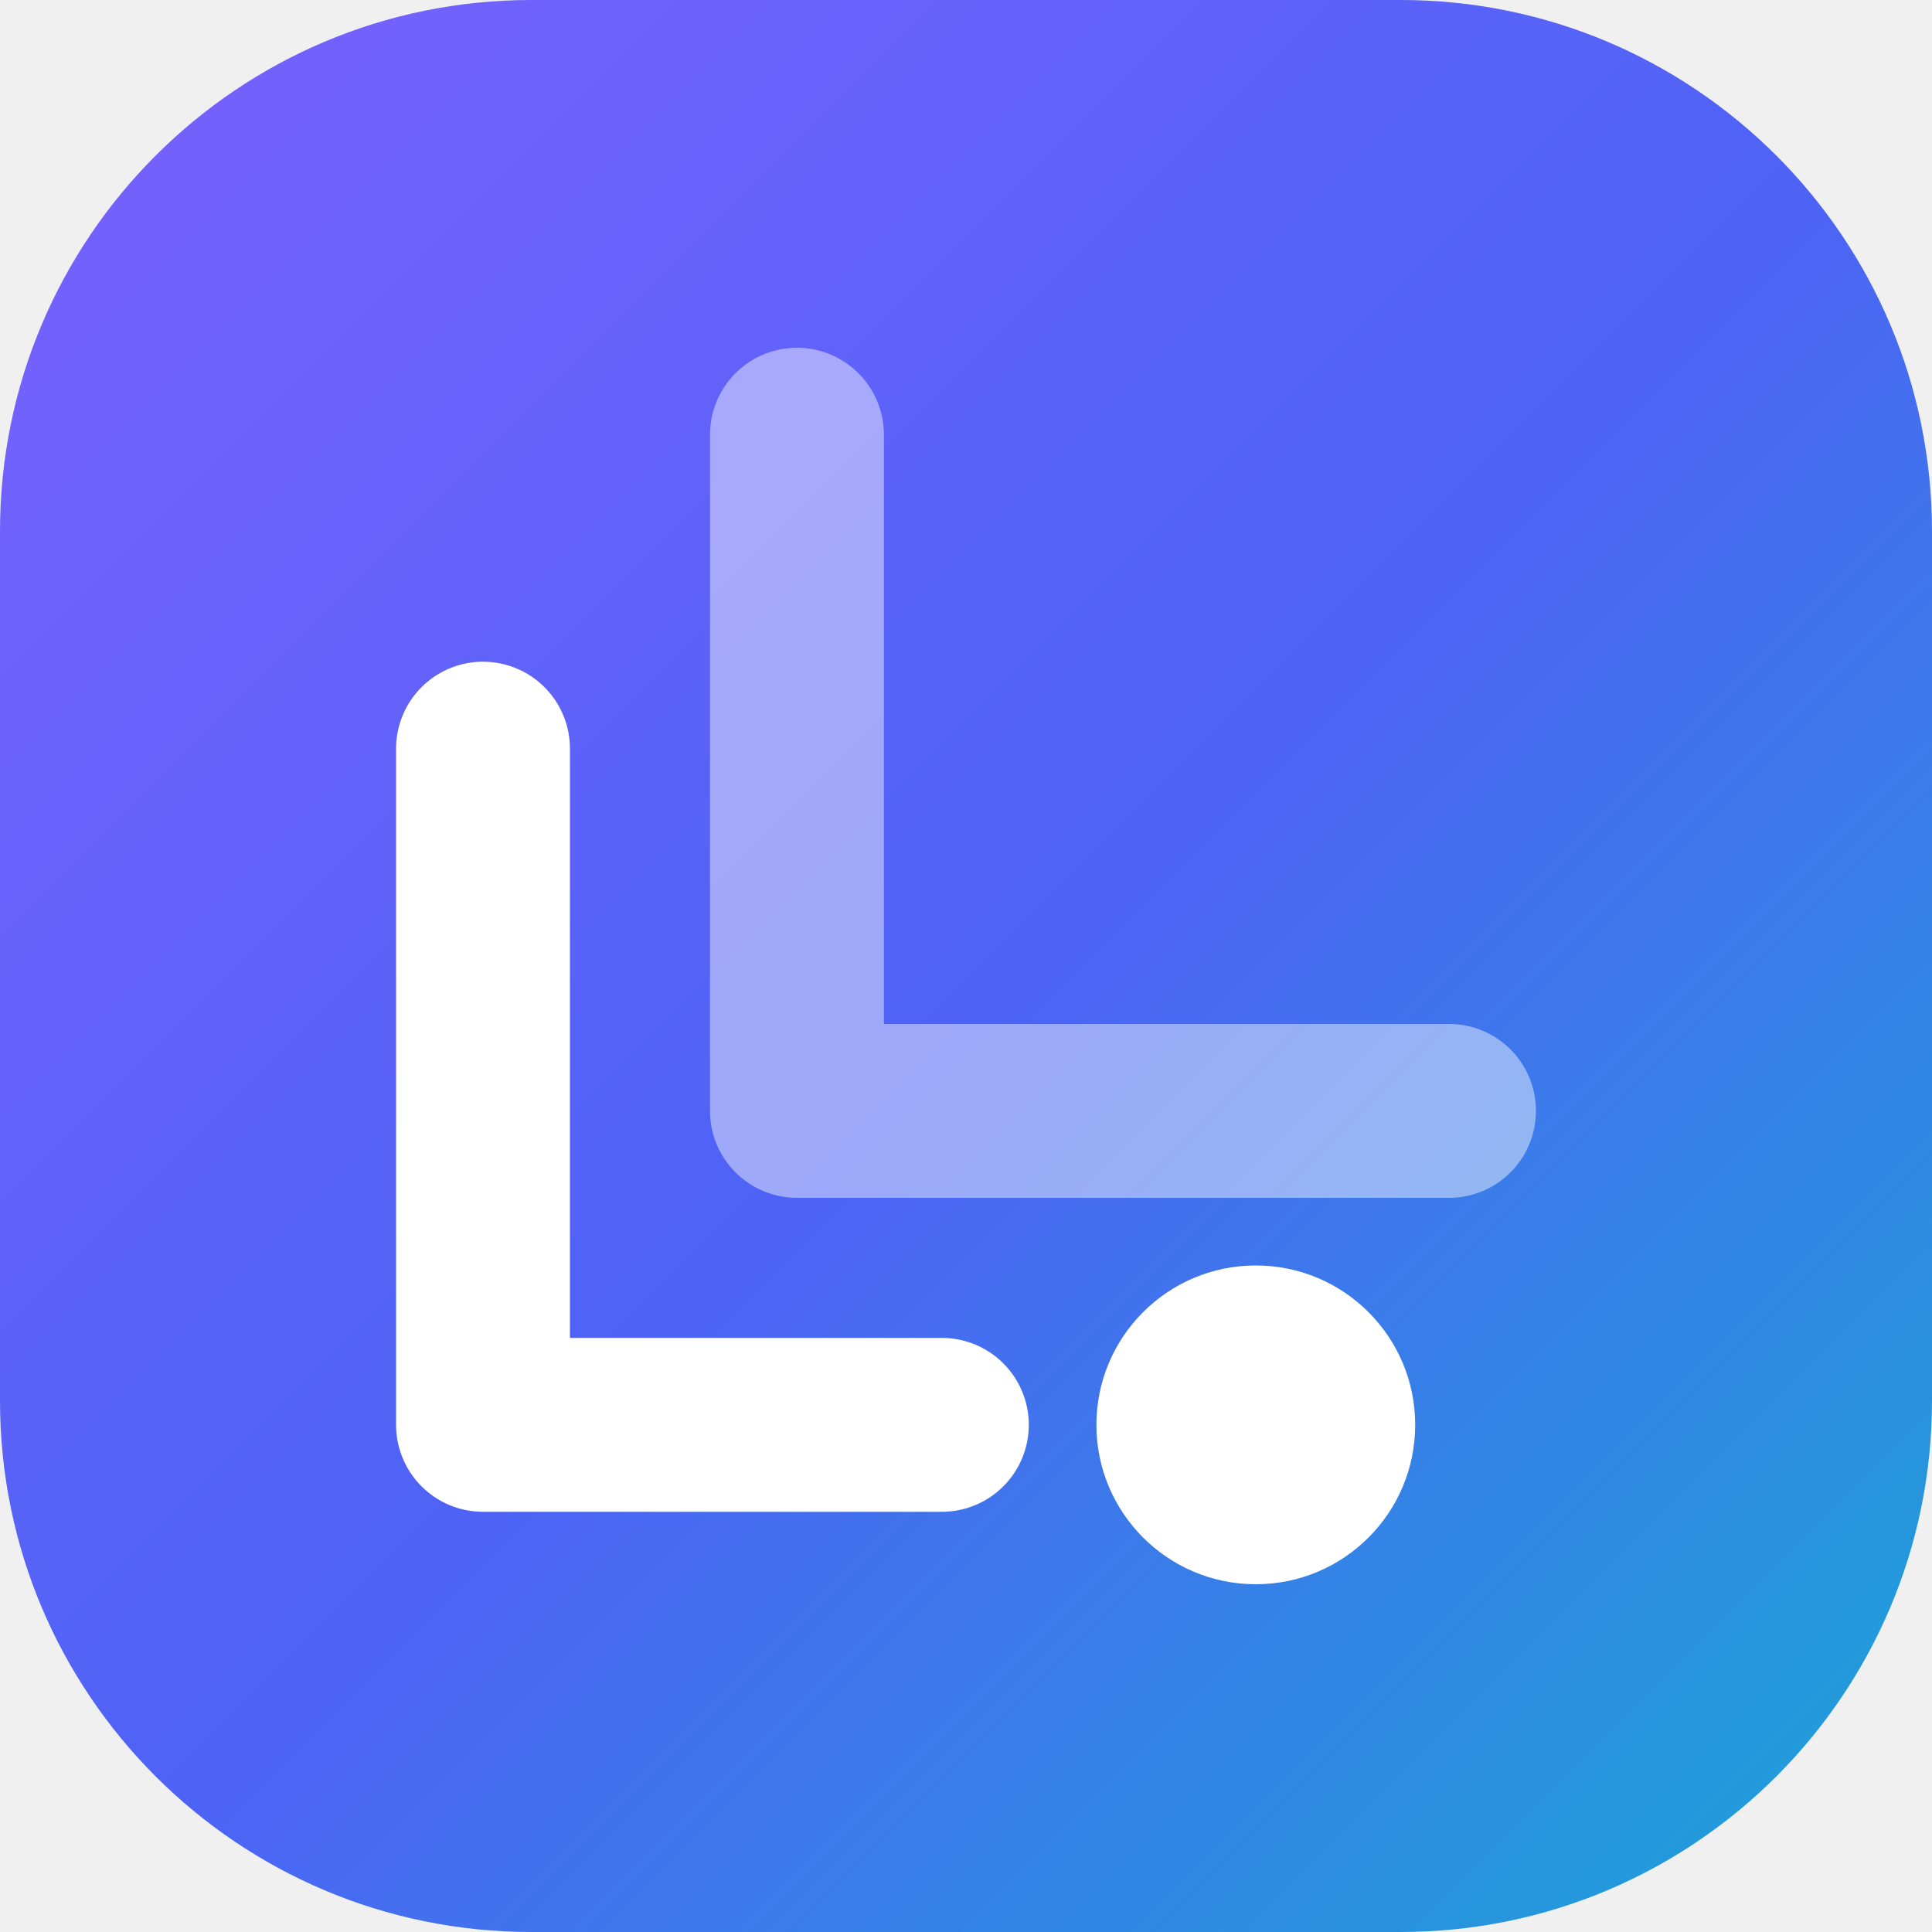
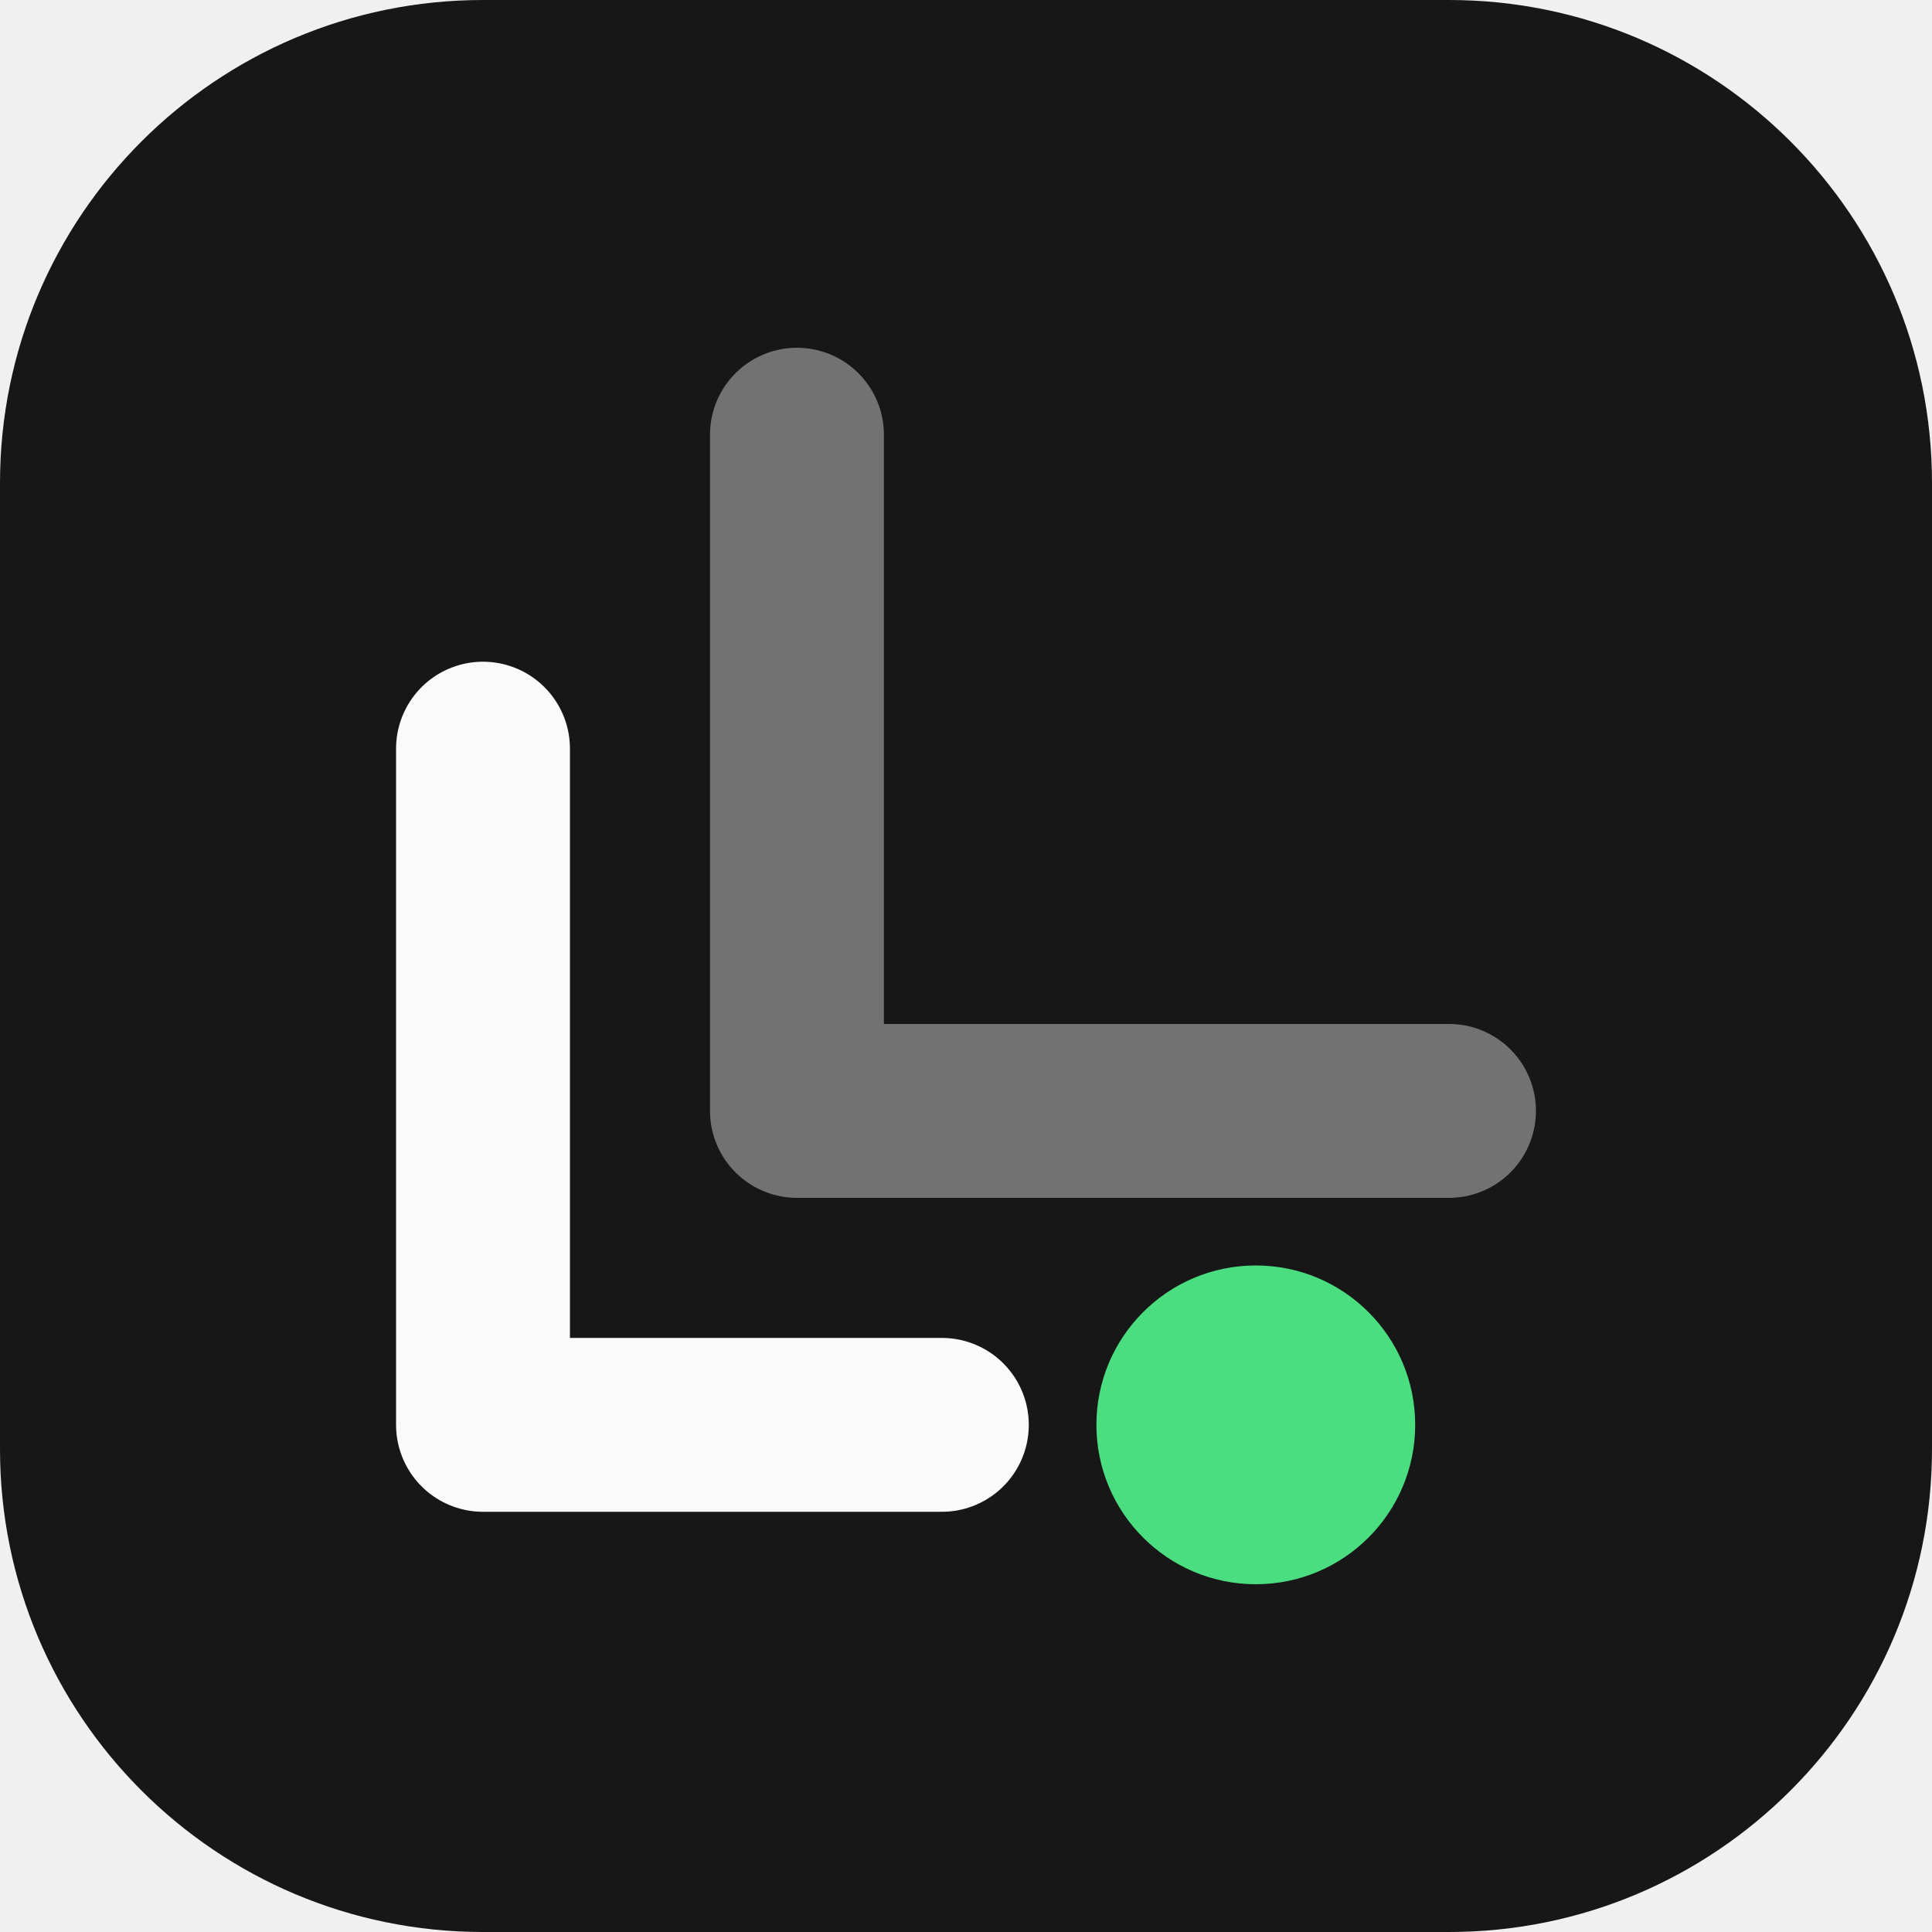
<svg xmlns="http://www.w3.org/2000/svg" viewBox="0 0 40 40">
-   <defs>
-     <linearGradient id="g" x1="0" y1="0" x2="40" y2="40" gradientUnits="userSpaceOnUse">
-       <stop offset="0" stop-color="#7b61ff" />
-       <stop offset=".52" stop-color="#4d63f5" />
-       <stop offset="1" stop-color="#1aa5d6" />
-     </linearGradient>
-   </defs>
-   <rect width="40" height="40" rx="11" fill="url(#g)" />
-   <g fill="none" stroke="#fff" stroke-width="3.6" stroke-linecap="round" stroke-linejoin="round">
-     <path d="M16.5 9V23H30" stroke-opacity=".45" />
+   <rect width="40" height="40" rx="10" fill="#171718" />
+   <g fill="none" stroke="#fafafa" stroke-width="3.6" stroke-linecap="round" stroke-linejoin="round">
+     <path d="M16.5 9V23H30" stroke-opacity=".4" />
    <path d="M10 15.5V29.5H19.5" />
  </g>
-   <circle cx="26" cy="29.5" r="3.3" fill="#fff" />
+   <circle cx="26" cy="29.5" r="3.3" fill="#4ade80" />
</svg>
